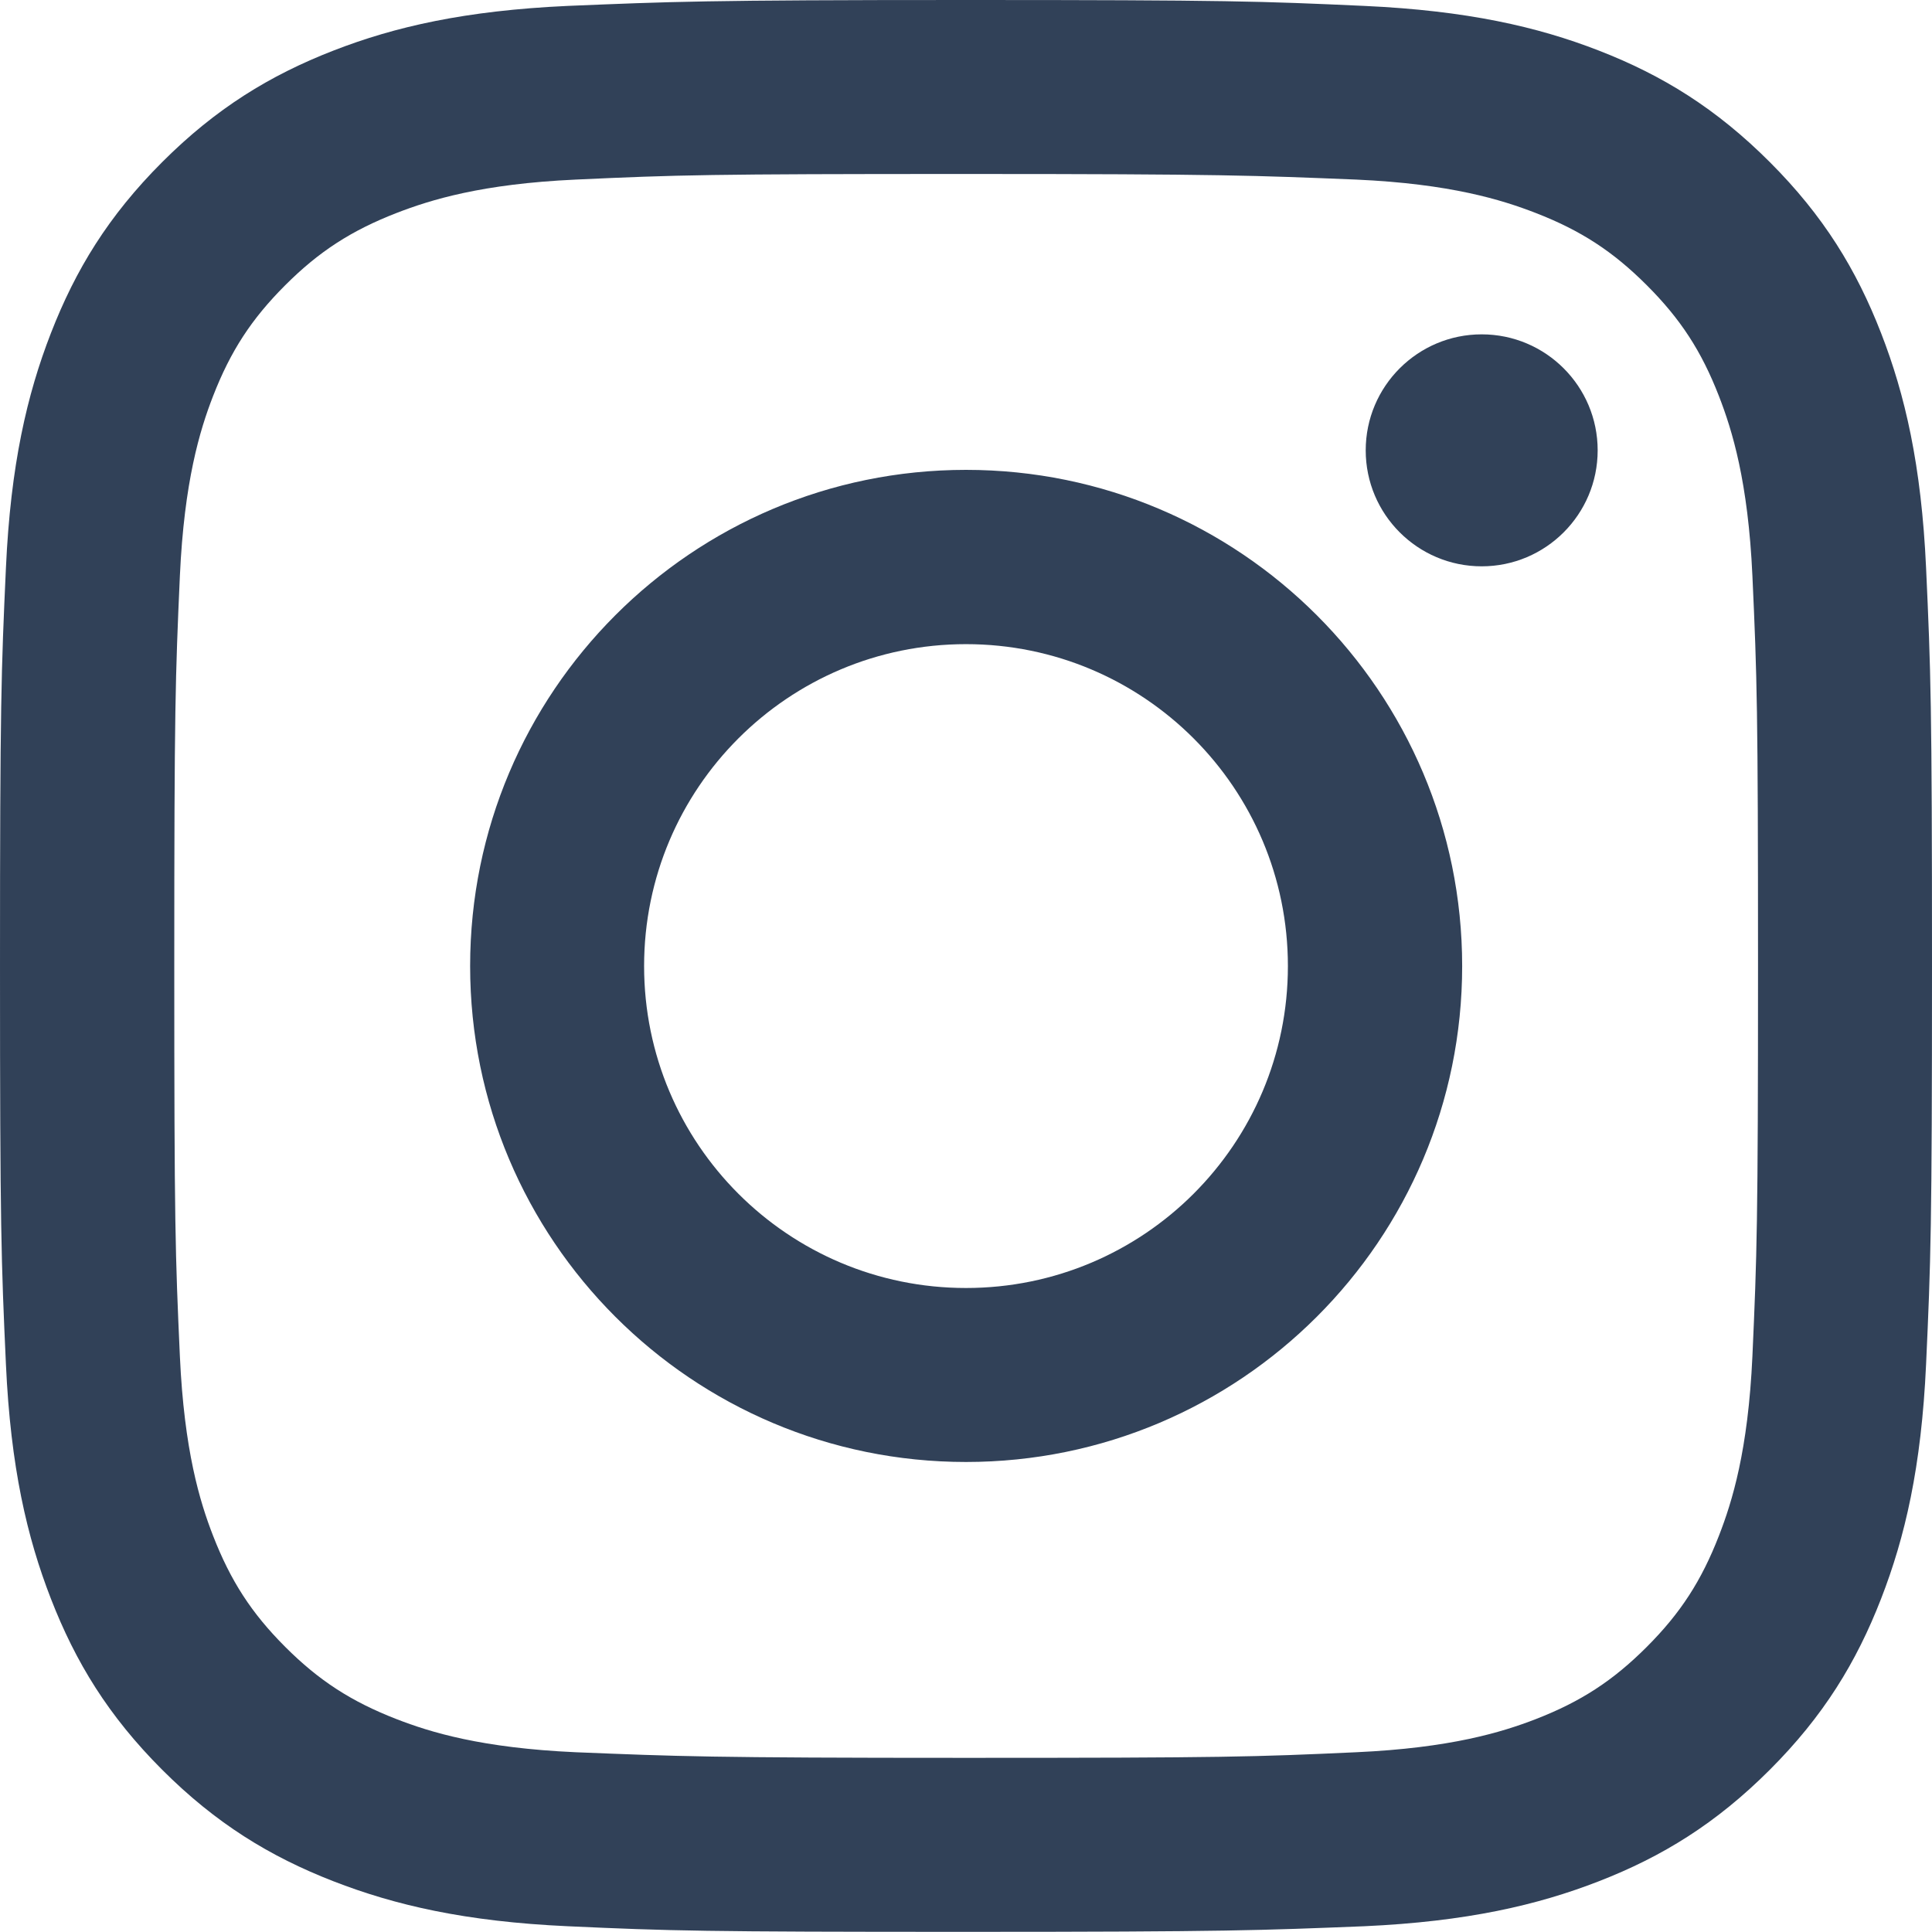
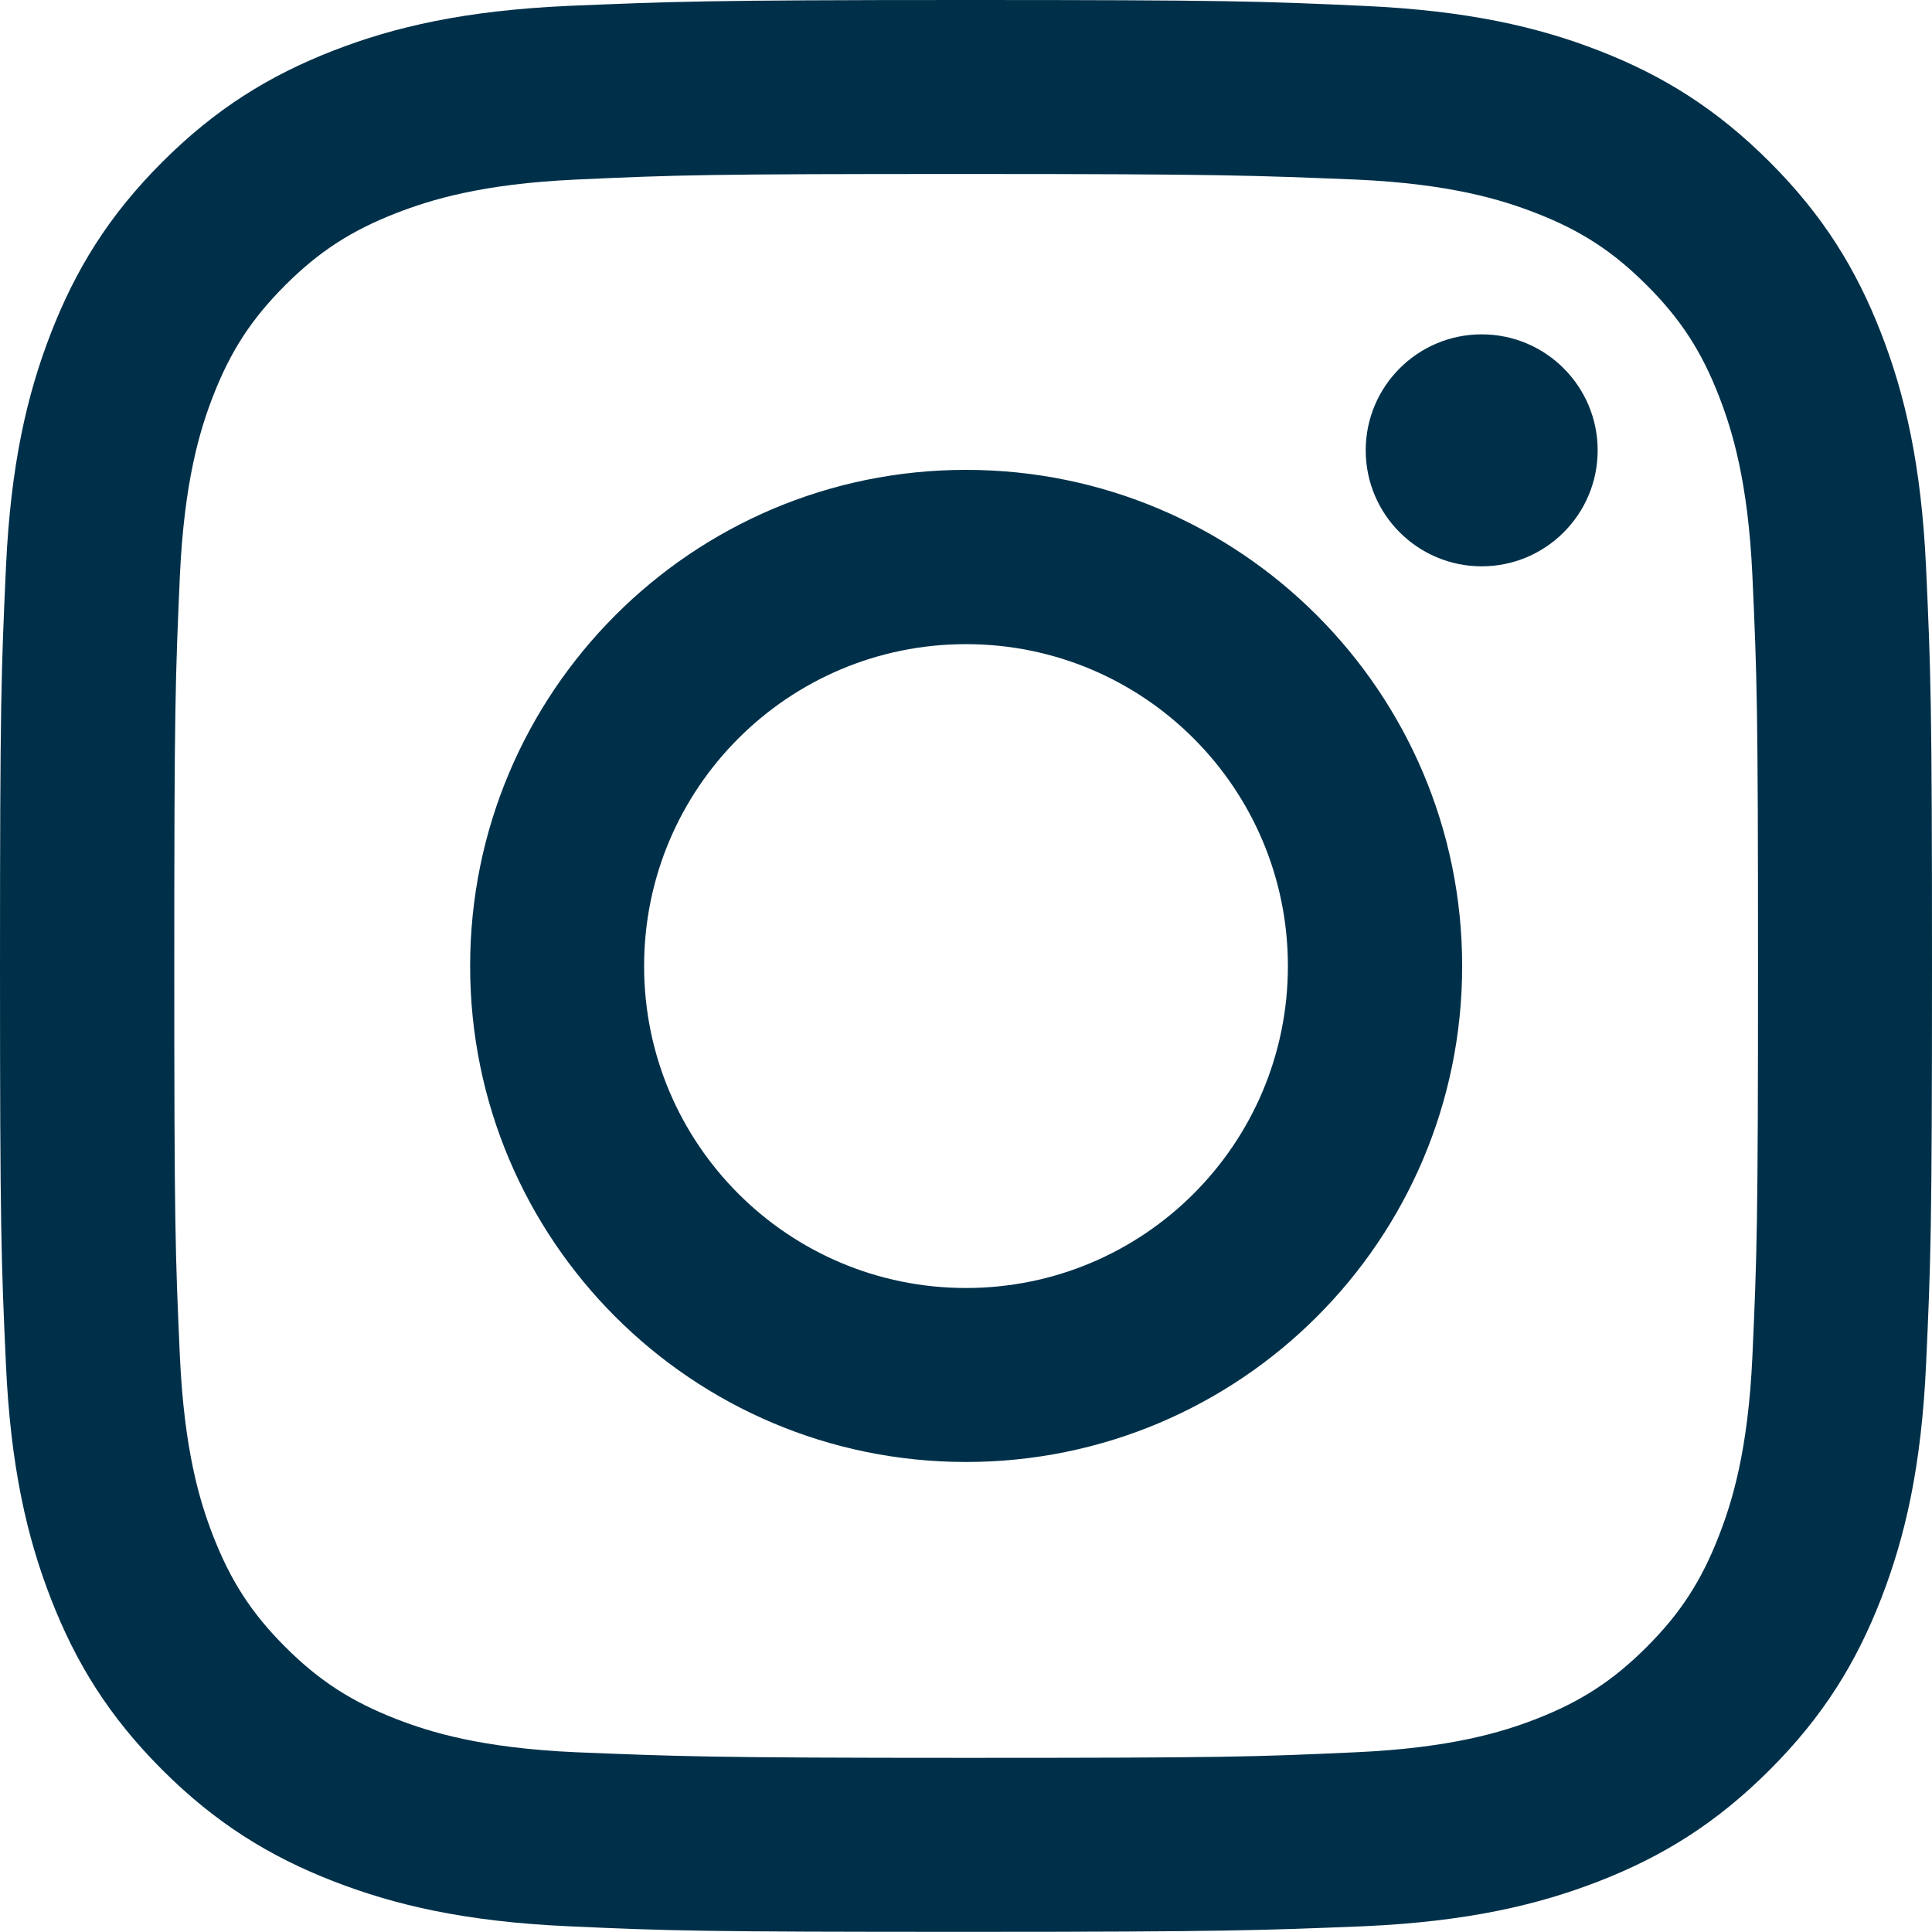
<svg xmlns="http://www.w3.org/2000/svg" width="100%" height="100%" viewBox="0 0 500 500" version="1.1" xml:space="preserve" style="fill-rule:evenodd;clip-rule:evenodd;stroke-linejoin:round;stroke-miterlimit:2;">
  <g>
    <g>
      <g>
-         <clipPath id="_clip1">
-           <rect x="-0" y="-0" width="500" height="499.958" />
-         </clipPath>
-         <g clip-path="url(#_clip1)">
-           <g id="path4642">
-             <g id="Camada-1">
-               <path id="path46421" d="M250,-0c-67.89,0 -76.4,0.432 -103.062,1.528c-26.608,1.217 -44.743,5.38 -60.643,11.563c-16.438,6.387 -30.437,14.973 -44.333,28.873c-13.897,13.898 -22.403,27.821 -28.79,44.261c-6.182,15.901 -10.425,34.113 -11.638,60.724c-1.22,26.664 -1.533,35.176 -1.533,103.071c0,67.898 0.313,76.407 1.533,103.071c1.215,26.609 5.457,44.747 11.638,60.649c6.387,16.44 14.893,30.363 28.79,44.261c13.897,13.9 27.895,22.479 44.333,28.869c15.9,6.179 34.035,10.424 60.643,11.639c26.662,1.217 35.172,1.452 103.062,1.452c67.89,0 76.4,-0.392 103.062,-1.452c26.608,-1.215 44.82,-5.46 60.72,-11.639c16.438,-6.391 30.36,-14.97 44.257,-28.869c13.898,-13.898 22.403,-27.821 28.79,-44.261c6.182,-15.901 10.425,-34.04 11.638,-60.649c1.22,-26.664 1.533,-35.173 1.533,-103.071c0,-67.894 -0.313,-76.407 -1.533,-103.071c-1.215,-26.611 -5.457,-44.822 -11.638,-60.724c-6.387,-16.44 -14.892,-30.363 -28.79,-44.261c-13.897,-13.9 -27.818,-22.485 -44.257,-28.873c-15.9,-6.182 -34.112,-10.346 -60.72,-11.563c-26.662,-1.215 -35.172,-1.528 -103.062,-1.528Zm0,45.026c66.747,0 74.635,0.392 100.995,1.45c24.372,1.098 37.668,5.23 46.478,8.652c11.668,4.537 19.967,9.939 28.713,18.687c8.748,8.747 14.148,17.046 18.682,28.716c3.423,8.809 7.54,22.109 8.653,46.479c1.2,26.362 1.453,34.255 1.453,101.005c0,66.752 -0.273,74.645 -1.453,101.004c-1.113,24.375 -5.23,37.595 -8.653,46.406c-4.533,11.668 -9.933,20.038 -18.682,28.789c-8.747,8.747 -17.045,14.15 -28.713,18.687c-8.81,3.41 -22.107,7.469 -46.478,8.577c-26.357,1.215 -34.243,1.452 -100.995,1.452c-66.752,0 -74.638,-0.392 -100.995,-1.452c-24.372,-1.097 -37.592,-5.155 -46.4,-8.577c-11.67,-4.537 -20.043,-9.939 -28.79,-18.687c-8.747,-8.751 -14.148,-17.121 -18.683,-28.789c-3.423,-8.811 -7.463,-22.03 -8.577,-46.406c-1.198,-26.359 -1.453,-34.251 -1.453,-101.004c0,-66.751 0.273,-74.643 1.453,-101.005c1.115,-24.37 5.153,-37.67 8.577,-46.479c4.535,-11.669 9.937,-19.968 18.683,-28.716c8.747,-8.747 17.12,-14.15 28.79,-18.687c8.808,-3.41 22.028,-7.539 46.4,-8.652c26.36,-1.215 34.248,-1.45 100.995,-1.45Zm133.46,41.504c-16.565,0 -30.015,13.448 -30.015,30.018c0,16.568 13.45,30.016 30.015,30.016c16.568,0 30.015,-13.448 30.015,-30.016c0,-16.57 -13.447,-30.018 -30.015,-30.018Zm-133.46,35.071c-70.893,0 -128.33,57.52 -128.33,128.418c0,70.901 57.437,128.34 128.33,128.34c70.893,0 128.407,-57.438 128.407,-128.34c0,-70.898 -57.513,-128.418 -128.407,-128.418Zm0,45.104c46.02,0 83.307,37.293 83.307,83.314c0,46.024 -37.287,83.314 -83.307,83.314c-46.02,0 -83.307,-37.29 -83.307,-83.314c0,-46.021 37.287,-83.314 83.307,-83.314Z" style="fill:#314158;fill-rule:nonzero;" />
+         <g>
+           <clipPath id="_clip1">
+             <rect x="0" y="0" width="500" height="499.958" />
+           </clipPath>
+           <g clip-path="url(#_clip1)">
+             <g id="path4642">
+               <g id="Camada-1">
+                 <path id="path46421" d="M250,0c-67.89,0 -76.4,0.432 -103.062,1.528c-26.608,1.217 -44.743,5.38 -60.643,11.563c-16.438,6.387 -30.437,14.973 -44.333,28.873c-13.897,13.898 -22.403,27.821 -28.79,44.261c-6.182,15.901 -10.425,34.113 -11.638,60.724c-1.22,26.664 -1.533,35.176 -1.533,103.071c0,67.898 0.313,76.407 1.533,103.071c1.215,26.609 5.457,44.747 11.638,60.649c6.387,16.44 14.893,30.363 28.79,44.261c13.897,13.9 27.895,22.479 44.333,28.869c15.9,6.179 34.035,10.424 60.643,11.639c26.662,1.217 35.172,1.452 103.062,1.452c67.89,0 76.4,-0.392 103.062,-1.452c26.608,-1.215 44.82,-5.46 60.72,-11.639c16.438,-6.391 30.36,-14.97 44.257,-28.869c13.898,-13.898 22.403,-27.821 28.79,-44.261c6.182,-15.901 10.425,-34.04 11.638,-60.649c1.22,-26.664 1.533,-35.173 1.533,-103.071c0,-67.894 -0.313,-76.407 -1.533,-103.071c-1.215,-26.611 -5.457,-44.822 -11.638,-60.724c-6.387,-16.44 -14.892,-30.363 -28.79,-44.261c-13.897,-13.9 -27.818,-22.485 -44.257,-28.873c-15.9,-6.182 -34.112,-10.346 -60.72,-11.563c-26.662,-1.215 -35.172,-1.528 -103.062,-1.528Zm0,45.026c66.747,0 74.635,0.392 100.995,1.45c24.372,1.098 37.668,5.23 46.478,8.652c11.668,4.537 19.967,9.939 28.713,18.687c8.748,8.747 14.148,17.046 18.682,28.716c3.423,8.809 7.54,22.109 8.653,46.479c1.2,26.362 1.453,34.255 1.453,101.005c0,66.752 -0.273,74.645 -1.453,101.004c-1.113,24.375 -5.23,37.595 -8.653,46.406c-4.533,11.668 -9.933,20.038 -18.682,28.789c-8.747,8.747 -17.045,14.15 -28.713,18.687c-8.81,3.41 -22.107,7.469 -46.478,8.577c-26.357,1.215 -34.243,1.452 -100.995,1.452c-66.752,0 -74.638,-0.392 -100.995,-1.452c-24.372,-1.097 -37.592,-5.155 -46.4,-8.577c-11.67,-4.537 -20.043,-9.939 -28.79,-18.687c-8.747,-8.751 -14.148,-17.121 -18.683,-28.789c-3.423,-8.811 -7.463,-22.03 -8.577,-46.406c-1.198,-26.359 -1.453,-34.251 -1.453,-101.004c0,-66.751 0.273,-74.643 1.453,-101.005c1.115,-24.37 5.153,-37.67 8.577,-46.479c4.535,-11.669 9.937,-19.968 18.683,-28.716c8.747,-8.747 17.12,-14.15 28.79,-18.687c8.808,-3.41 22.028,-7.539 46.4,-8.652c26.36,-1.215 34.248,-1.45 100.995,-1.45Zm133.46,41.504c-16.565,0 -30.015,13.448 -30.015,30.018c0,16.568 13.45,30.016 30.015,30.016c16.568,0 30.015,-13.448 30.015,-30.016c0,-16.57 -13.447,-30.018 -30.015,-30.018Zm-133.46,35.071c-70.893,0 -128.33,57.52 -128.33,128.418c0,70.901 57.437,128.34 128.33,128.34c70.893,0 128.407,-57.438 128.407,-128.34c0,-70.898 -57.513,-128.418 -128.407,-128.418Zm0,45.104c46.02,0 83.307,37.293 83.307,83.314c0,46.024 -37.287,83.314 -83.307,83.314c-46.02,0 -83.307,-37.29 -83.307,-83.314c0,-46.021 37.287,-83.314 83.307,-83.314Z" style="fill:#003049;fill-rule:nonzero;" />
+               </g>
            </g>
          </g>
        </g>
      </g>
    </g>
  </g>
</svg>
